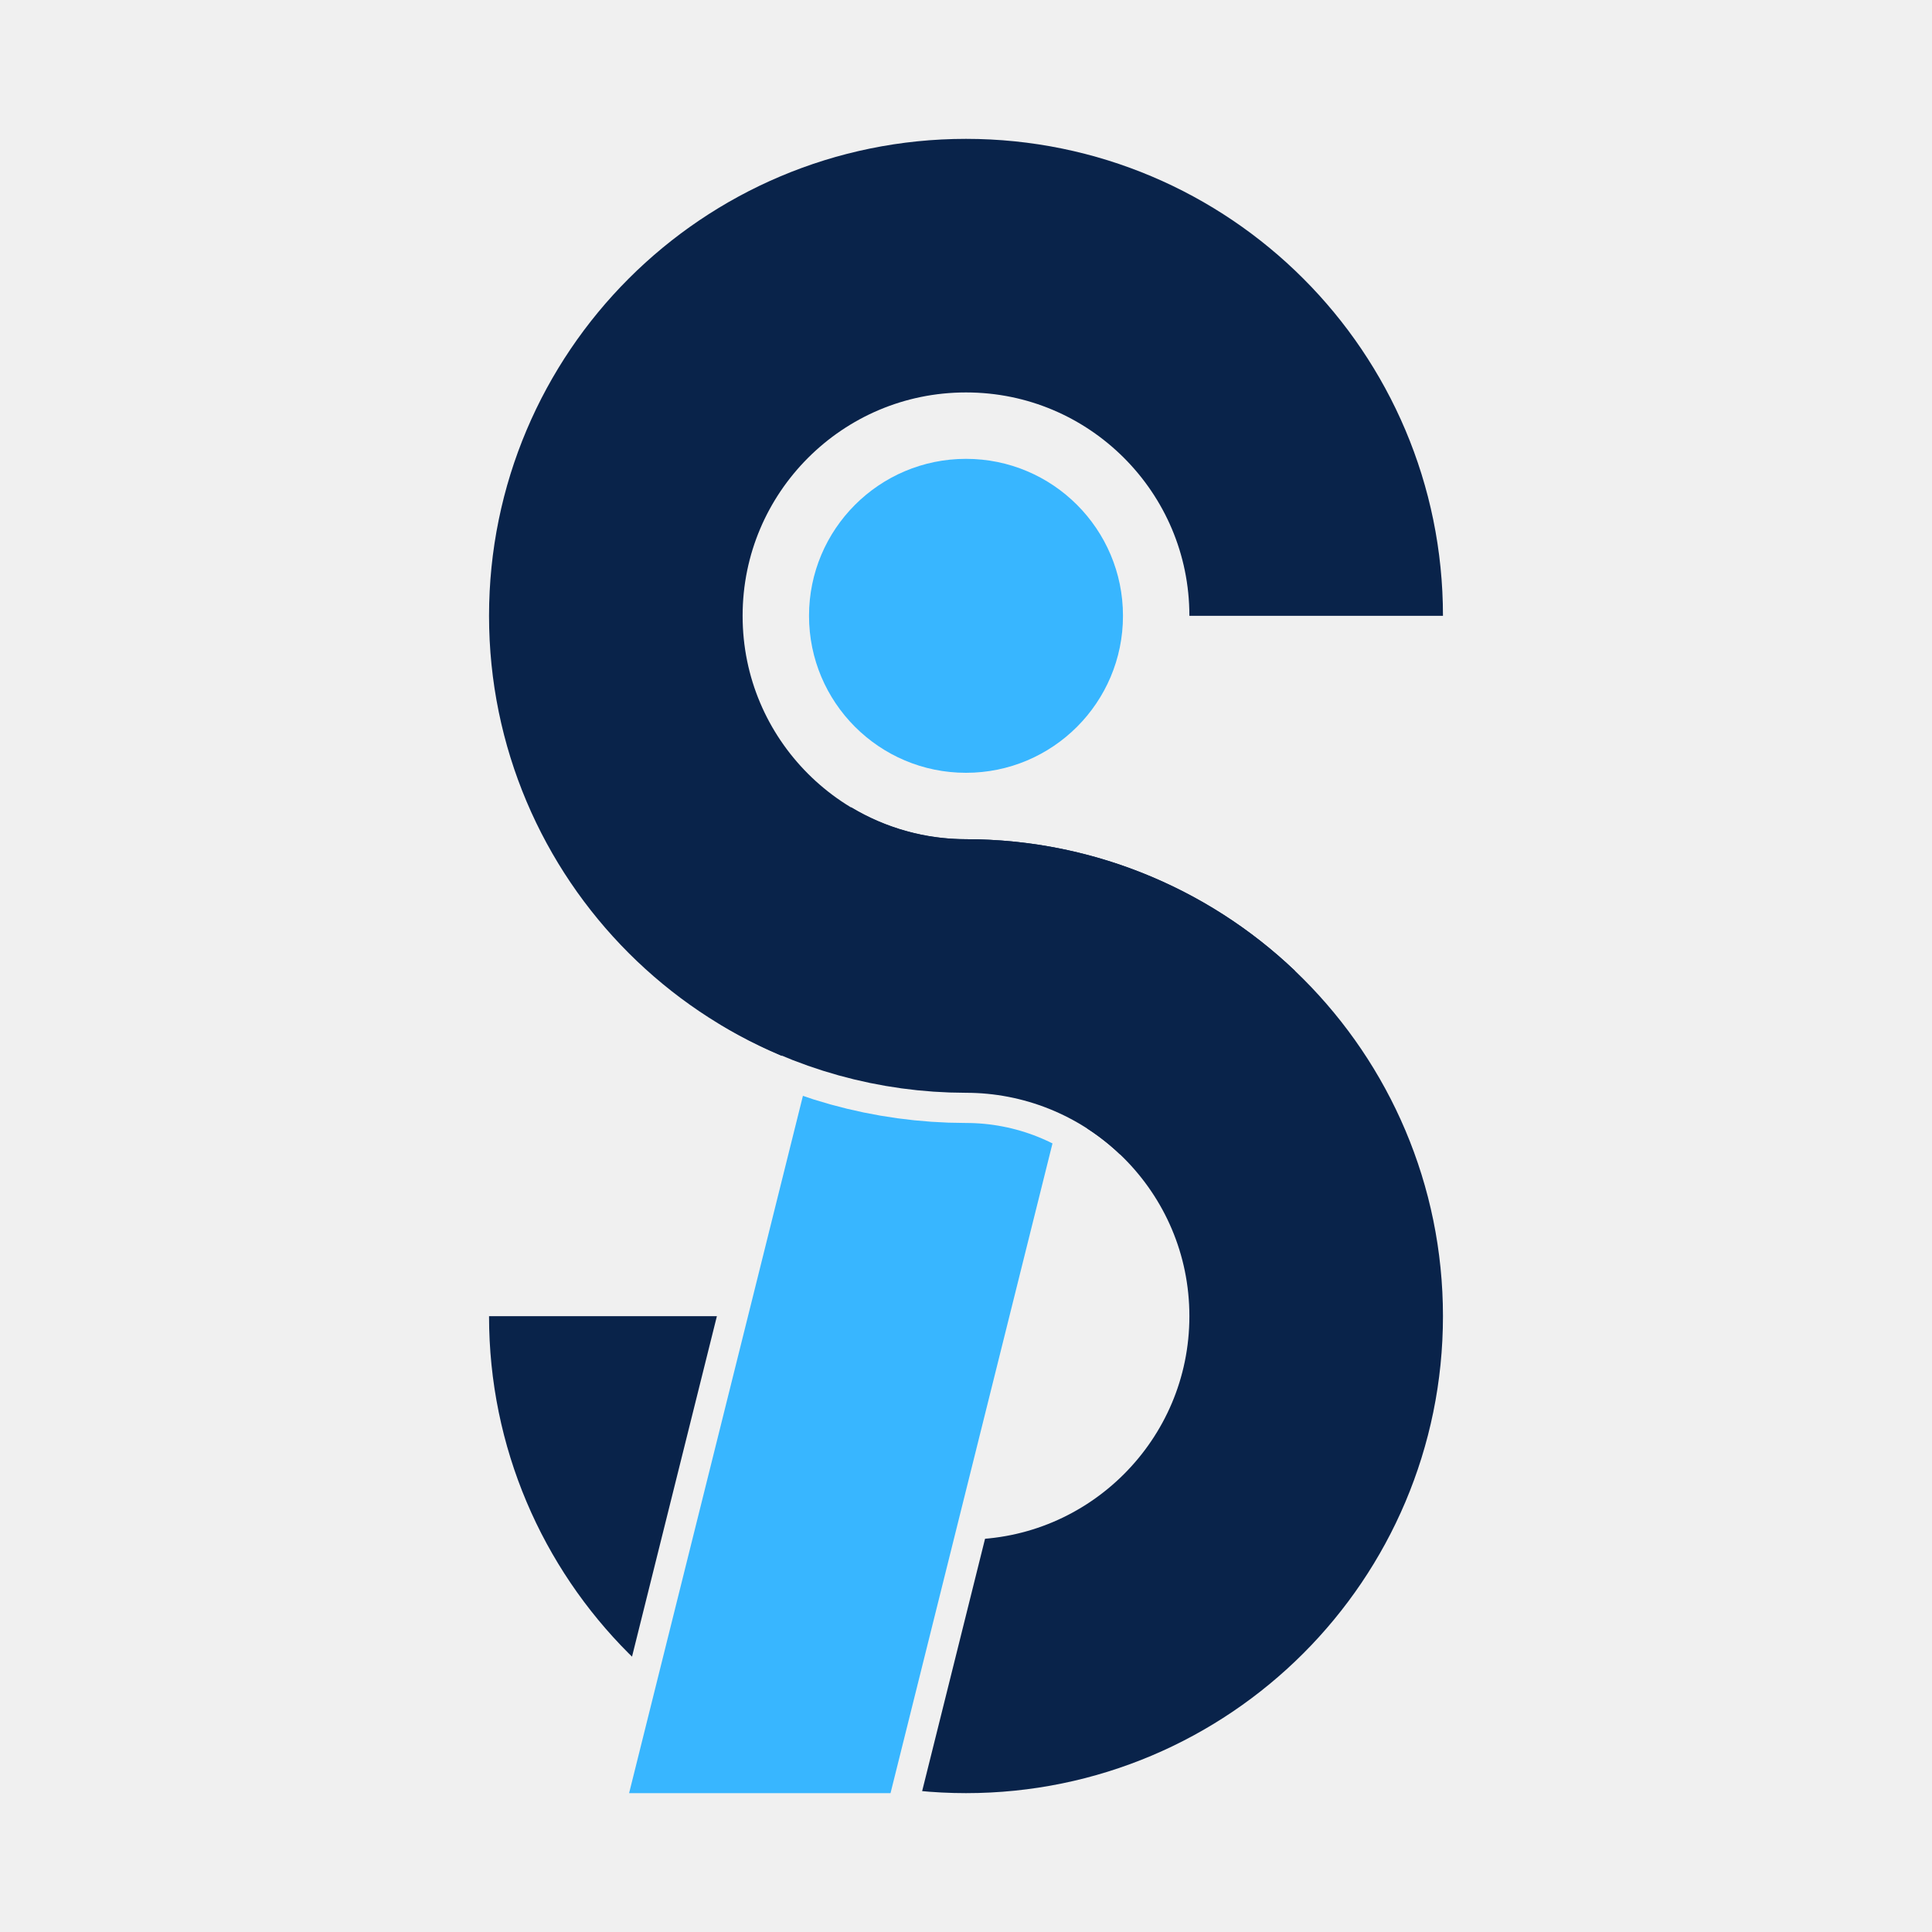
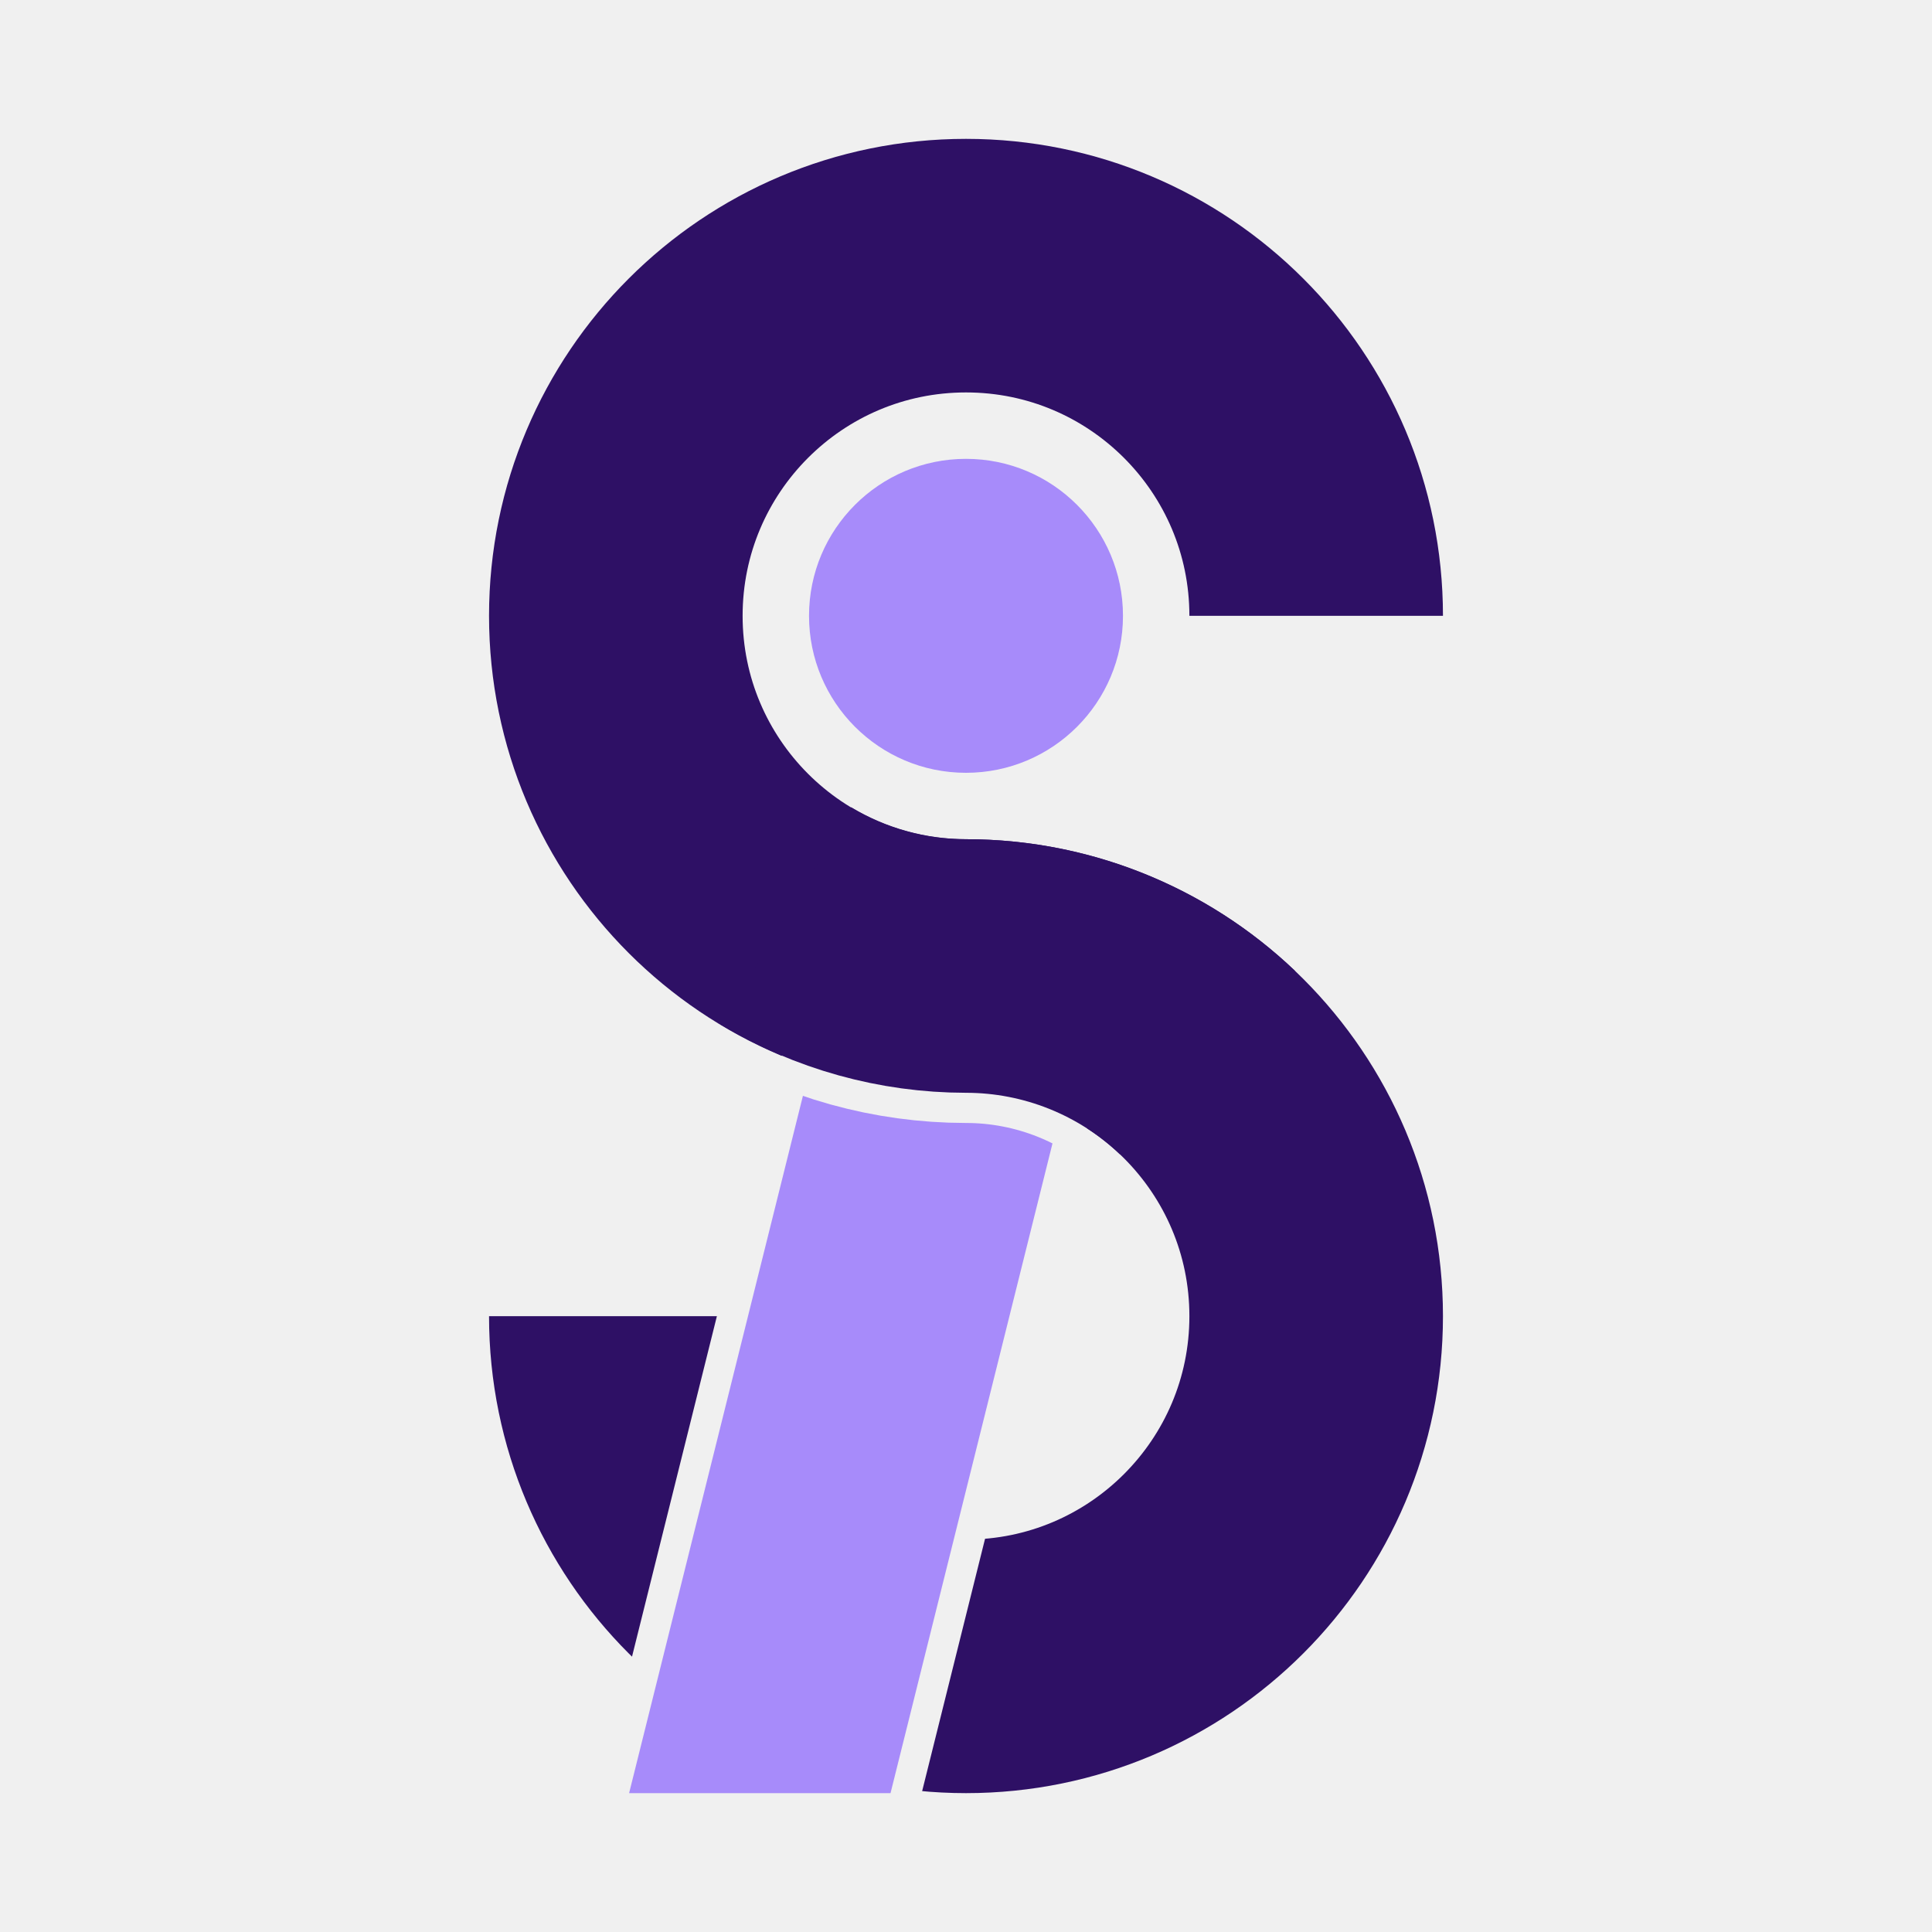
<svg xmlns="http://www.w3.org/2000/svg" viewBox="180 180 640 640" width="600" height="600">
  <defs>
    <mask id="cutS" maskUnits="userSpaceOnUse" x="0" y="0" width="1000" height="1000">
      <rect x="0" y="0" width="1000" height="1000" fill="#fff" />
      <polygon points="456.7,500 543.3,500 475,774 388.4,774" fill="#000" stroke="#000" stroke-width="20" stroke-linejoin="miter" />
    </mask>
    <mask id="cutI" maskUnits="userSpaceOnUse" x="0" y="0" width="1000" height="1000">
      <rect x="0" y="0" width="1000" height="1000" fill="#fff" />
      <path d="M440.3 483.4A116 116 0 0 0 500 500A116 116 0 0 1 580 532" fill="none" stroke="#000" stroke-width="104" />
    </mask>
  </defs>
-   <circle cx="500" cy="384" r="52" fill="#38B6FF" />
-   <path d="M616 384A116 116 0 1 0 500 500A116 116 0 1 1 384 616" fill="none" stroke="#09234A" stroke-width="84" mask="url(#cutS)" />
-   <polygon points="456.7,500 543.3,500 475,774 388.4,774" fill="#38B6FF" mask="url(#cutI)" />
-   <path d="M440.3 483.4A116 116 0 0 0 500 500A116 116 0 0 1 580 532" fill="none" stroke="#09234A" stroke-width="84" />
+   <circle cx="500" cy="384" r="52" fill="#A78BFA" />
+   <path d="M616 384A116 116 0 1 0 500 500A116 116 0 1 1 384 616" fill="none" stroke="#2E1065" stroke-width="84" mask="url(#cutS)" />
+   <polygon points="456.7,500 543.3,500 475,774 388.4,774" fill="#A78BFA" mask="url(#cutI)" />
+   <path d="M440.3 483.4A116 116 0 0 0 500 500A116 116 0 0 1 580 532" fill="none" stroke="#2E1065" stroke-width="84" />
</svg>
